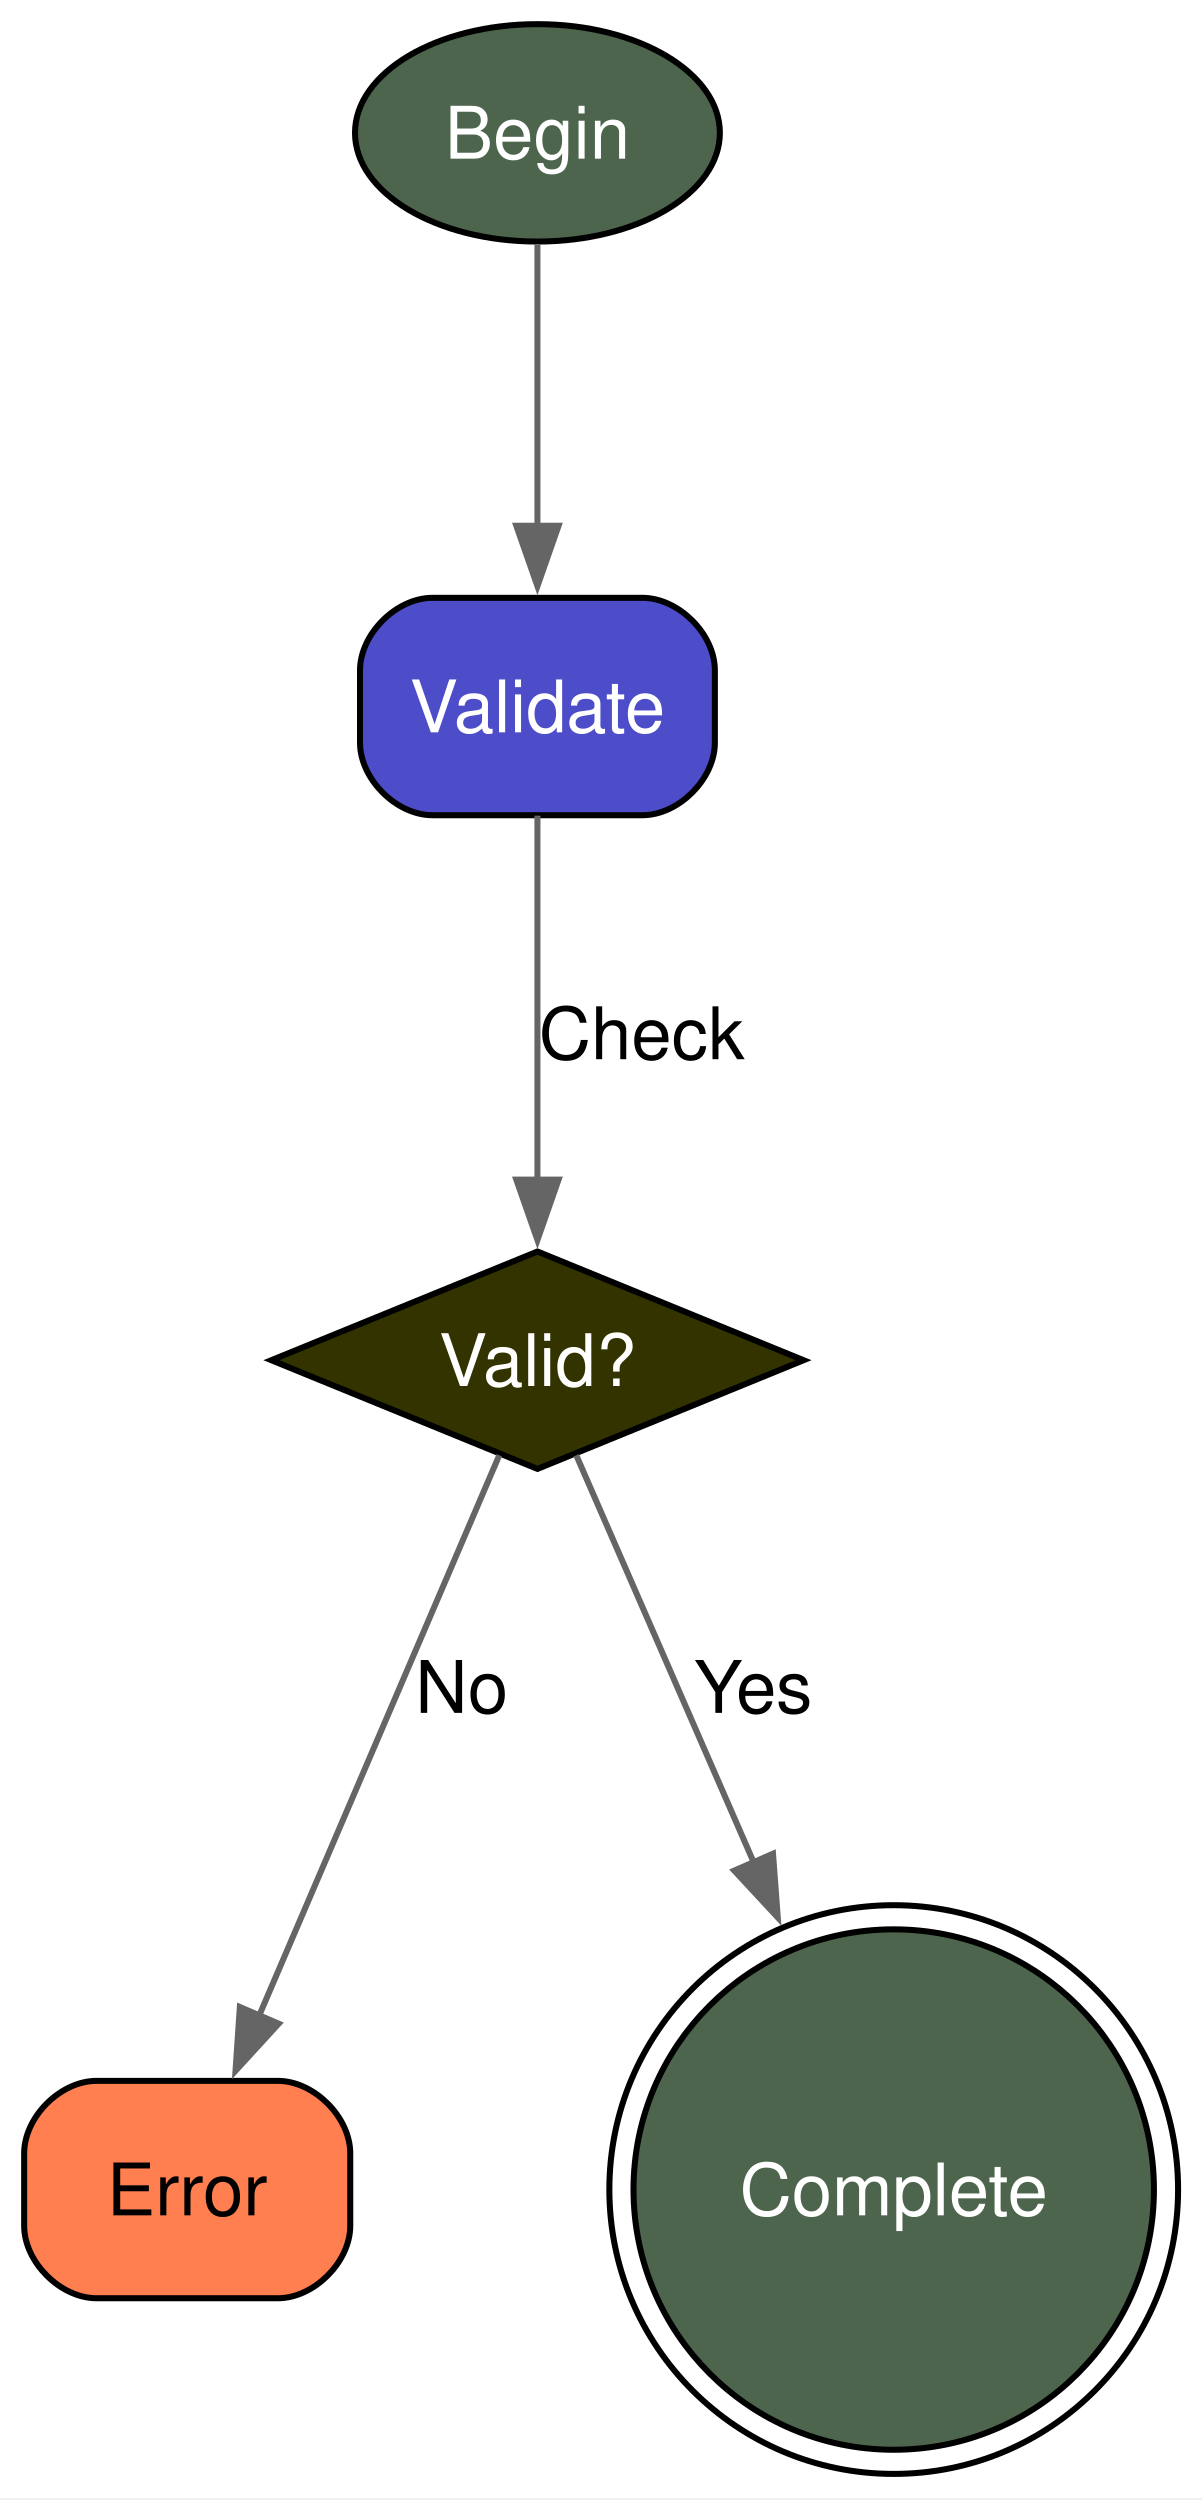
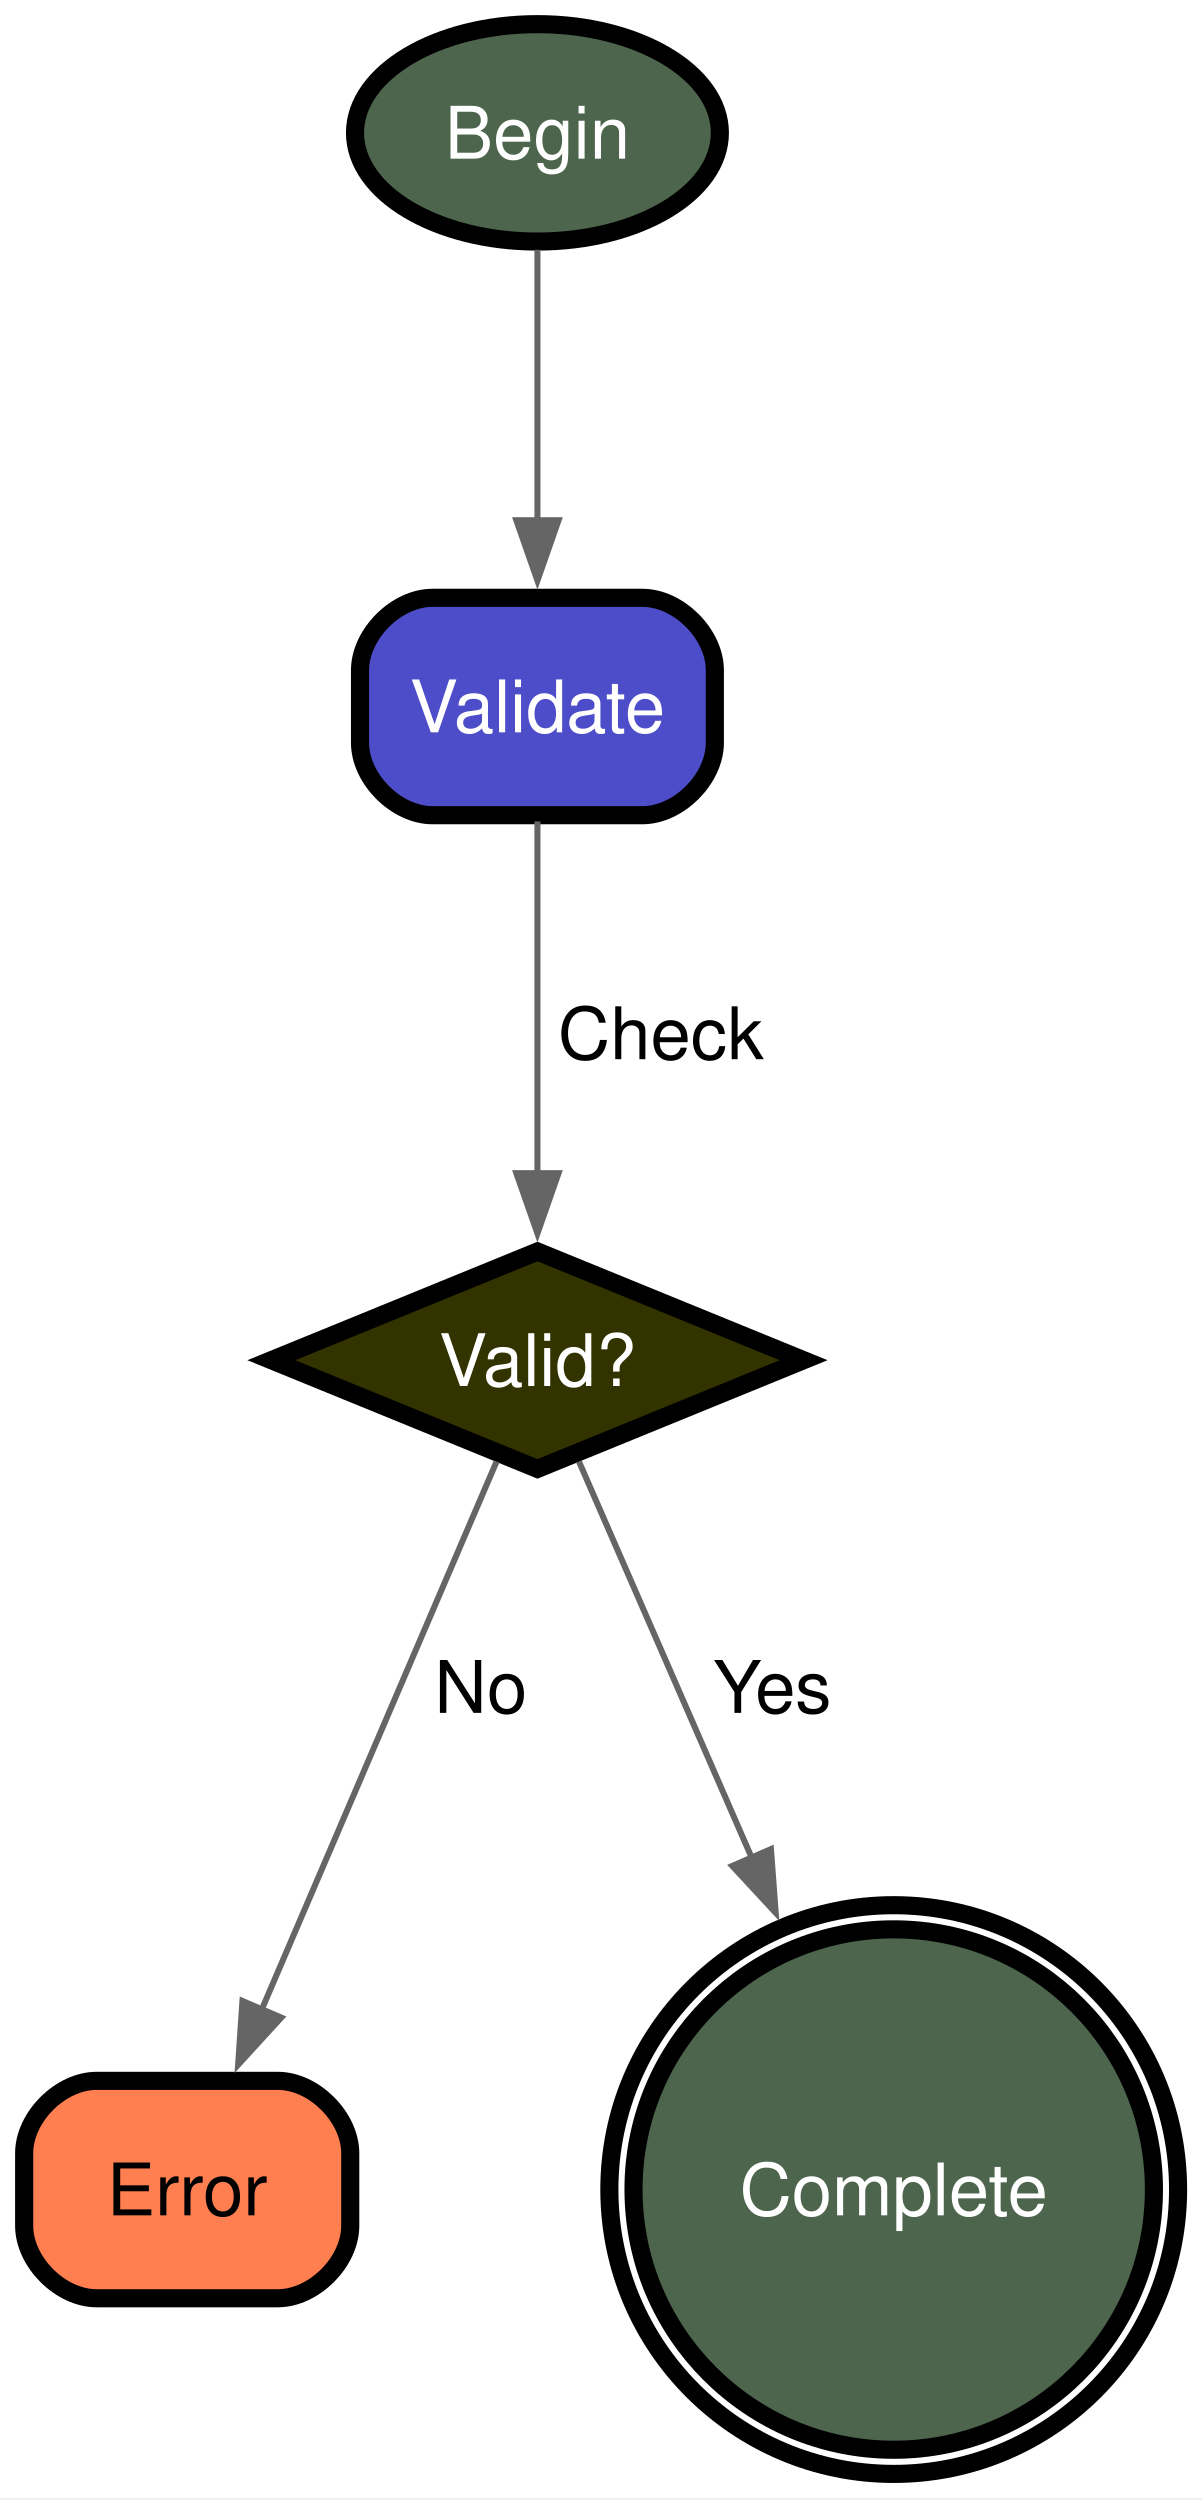
<svg xmlns="http://www.w3.org/2000/svg" xmlns:xlink="http://www.w3.org/1999/xlink" width="199pt" height="414pt" viewBox="0.00 0.00 199.00 414.00">
  <g id="graph0" class="graph" transform="scale(1 1) rotate(0) translate(4 409.68)">
    <g id="a_graph0">
      <a xlink:title=" ">
        <polygon fill="white" stroke="none" points="-4,4 -4,-409.68 195.09,-409.68 195.09,4 -4,4" />
      </a>
    </g>
    <g id="node1" class="node">
      <g id="a_node1">
        <a xlink:title=" ">
-           <ellipse fill="#4d654d" stroke="black" cx="85" cy="-387.68" rx="30.21" ry="18" />
+           <ellipse fill="#4d654d" stroke="black" stroke-width="3" cx="85" cy="-387.68" rx="30.21" ry="18" />
          <text xml:space="preserve" text-anchor="middle" x="85" y="-383.41" font-family="Helvetica,sans-Serif" font-size="12.00" fill="white">Begin</text>
        </a>
      </g>
    </g>
    <g id="node2" class="node">
      <g id="a_node2">
        <a xlink:title=" ">
-           <path fill="#4d4dc9" stroke="black" d="M102.38,-310.68C102.38,-310.68 67.62,-310.68 67.62,-310.68 61.62,-310.68 55.62,-304.68 55.62,-298.68 55.62,-298.68 55.62,-286.68 55.62,-286.68 55.62,-280.68 61.62,-274.68 67.62,-274.68 67.62,-274.68 102.38,-274.68 102.38,-274.68 108.38,-274.68 114.38,-280.68 114.38,-286.68 114.38,-286.68 114.38,-298.68 114.38,-298.68 114.38,-304.68 108.38,-310.68 102.38,-310.68" />
+           <path fill="#4d4dc9" stroke="black" stroke-width="3" d="M102.38,-310.68C102.38,-310.68 67.62,-310.68 67.62,-310.68 61.62,-310.68 55.62,-304.68 55.62,-298.68 55.62,-298.68 55.62,-286.68 55.62,-286.68 55.62,-280.68 61.62,-274.68 67.62,-274.68 67.62,-274.68 102.38,-274.68 102.38,-274.68 108.38,-274.68 114.38,-280.68 114.38,-286.68 114.38,-286.68 114.38,-298.68 114.38,-298.68 114.38,-304.68 108.38,-310.68 102.38,-310.68" />
          <text xml:space="preserve" text-anchor="middle" x="85" y="-288.41" font-family="Helvetica,sans-Serif" font-size="12.00" fill="white">Validate</text>
        </a>
      </g>
    </g>
    <g id="edge1" class="edge">
-       <path fill="none" stroke="#656565" d="M85,-369.19C85,-356.07 85,-337.82 85,-322.55" />
-       <polygon fill="#656565" stroke="#656565" points="88.5,-322.61 85,-312.61 81.5,-322.61 88.5,-322.61" />
+       <path fill="none" stroke="#656565" d="M85,-368.31C85,-355.44 85,-337.98 85,-323.18" />
+       <polygon fill="#656565" stroke="#656565" points="88.5,-323.53 85,-313.53 81.5,-323.53 88.5,-323.53" />
    </g>
    <g id="node3" class="node">
      <g id="a_node3">
        <a xlink:title=" ">
-           <polygon fill="#333300" stroke="black" points="85,-202.43 40.93,-184.43 85,-166.43 129.07,-184.43 85,-202.43" />
+           <polygon fill="#333300" stroke="black" stroke-width="3" points="85,-202.43 40.93,-184.43 85,-166.43 129.07,-184.43 85,-202.43" />
          <text xml:space="preserve" text-anchor="middle" x="85" y="-180.16" font-family="Helvetica,sans-Serif" font-size="12.00" fill="white">Valid?</text>
        </a>
      </g>
    </g>
    <g id="edge2" class="edge">
-       <path fill="none" stroke="#656565" d="M85,-274.61C85,-258.36 85,-233.6 85,-214.29" />
-       <polygon fill="#656565" stroke="#656565" points="88.5,-214.33 85,-204.33 81.5,-214.33 88.5,-214.33" />
-       <text xml:space="preserve" text-anchor="middle" x="102.25" y="-234.28" font-family="Helvetica,sans-Serif" font-size="12.00">Check</text>
+       <path fill="none" stroke="#656565" d="M85,-273.66C85,-257.73 85,-234.18 85,-215.41" />
+       <polygon fill="#656565" stroke="#656565" points="88.5,-215.41 85,-205.41 81.5,-215.41 88.5,-215.41" />
+       <text xml:space="preserve" text-anchor="middle" x="103.75" y="-234.28" font-family="Helvetica,sans-Serif" font-size="12.00"> Check</text>
    </g>
    <g id="node4" class="node">
      <g id="a_node4">
        <a xlink:title=" ">
-           <path fill="#ff7f50" stroke="black" d="M42,-65.09C42,-65.09 12,-65.09 12,-65.09 6,-65.09 0,-59.09 0,-53.09 0,-53.09 0,-41.09 0,-41.09 0,-35.09 6,-29.09 12,-29.09 12,-29.09 42,-29.09 42,-29.09 48,-29.09 54,-35.09 54,-41.09 54,-41.09 54,-53.09 54,-53.09 54,-59.09 48,-65.09 42,-65.09" />
+           <path fill="#ff7f50" stroke="black" stroke-width="3" d="M42,-65.09C42,-65.09 12,-65.09 12,-65.09 6,-65.09 0,-59.09 0,-53.09 0,-53.09 0,-41.09 0,-41.09 0,-35.09 6,-29.09 12,-29.09 12,-29.09 42,-29.09 42,-29.09 48,-29.09 54,-35.09 54,-41.09 54,-41.09 54,-53.09 54,-53.09 54,-59.09 48,-65.09 42,-65.09" />
          <text xml:space="preserve" text-anchor="middle" x="27" y="-42.82" font-family="Helvetica,sans-Serif" font-size="12.00">Error</text>
        </a>
      </g>
    </g>
    <g id="edge3" class="edge">
-       <path fill="none" stroke="#656565" d="M78.68,-168.69C69.14,-146.43 50.9,-103.87 38.84,-75.72" />
-       <polygon fill="#656565" stroke="#656565" points="42.15,-74.56 35,-66.75 35.72,-77.32 42.15,-74.56" />
-       <text xml:space="preserve" text-anchor="middle" x="72.46" y="-126.03" font-family="Helvetica,sans-Serif" font-size="12.00">No</text>
+       <path fill="none" stroke="#656565" d="M78.23,-167.64C68.68,-145.36 51.09,-104.32 39.22,-76.61" />
+       <polygon fill="#656565" stroke="#656565" points="42.58,-75.57 35.43,-67.75 36.15,-78.32 42.58,-75.57" />
+       <text xml:space="preserve" text-anchor="middle" x="73.96" y="-126.03" font-family="Helvetica,sans-Serif" font-size="12.00"> No</text>
    </g>
    <g id="node5" class="node">
      <g id="a_node5">
        <a xlink:title=" ">
-           <ellipse fill="#4d654d" stroke="black" cx="144" cy="-47.09" rx="43.09" ry="43.09" />
-           <ellipse fill="none" stroke="black" cx="144" cy="-47.09" rx="47.09" ry="47.09" />
+           <ellipse fill="#4d654d" stroke="black" stroke-width="3" cx="144" cy="-47.09" rx="43.09" ry="43.09" />
+           <ellipse fill="none" stroke="black" stroke-width="3" cx="144" cy="-47.09" rx="47.09" ry="47.09" />
          <text xml:space="preserve" text-anchor="middle" x="144" y="-42.82" font-family="Helvetica,sans-Serif" font-size="12.00" fill="white">Complete</text>
        </a>
      </g>
    </g>
    <g id="edge4" class="edge">
-       <path fill="none" stroke="#656565" d="M91.43,-168.69C98.51,-152.44 110.31,-125.38 120.93,-101" />
-       <polygon fill="#656565" stroke="#656565" points="124.01,-102.71 124.8,-92.14 117.59,-99.91 124.01,-102.71" />
-       <text xml:space="preserve" text-anchor="middle" x="120.72" y="-126.03" font-family="Helvetica,sans-Serif" font-size="12.00">Yes</text>
+       <path fill="none" stroke="#656565" d="M91.88,-167.64C98.93,-151.48 110.27,-125.47 120.58,-101.82" />
+       <polygon fill="#656565" stroke="#656565" points="123.67,-103.47 124.46,-92.91 117.26,-100.68 123.67,-103.47" />
+       <text xml:space="preserve" text-anchor="middle" x="122.22" y="-126.03" font-family="Helvetica,sans-Serif" font-size="12.00"> Yes</text>
    </g>
  </g>
</svg>
